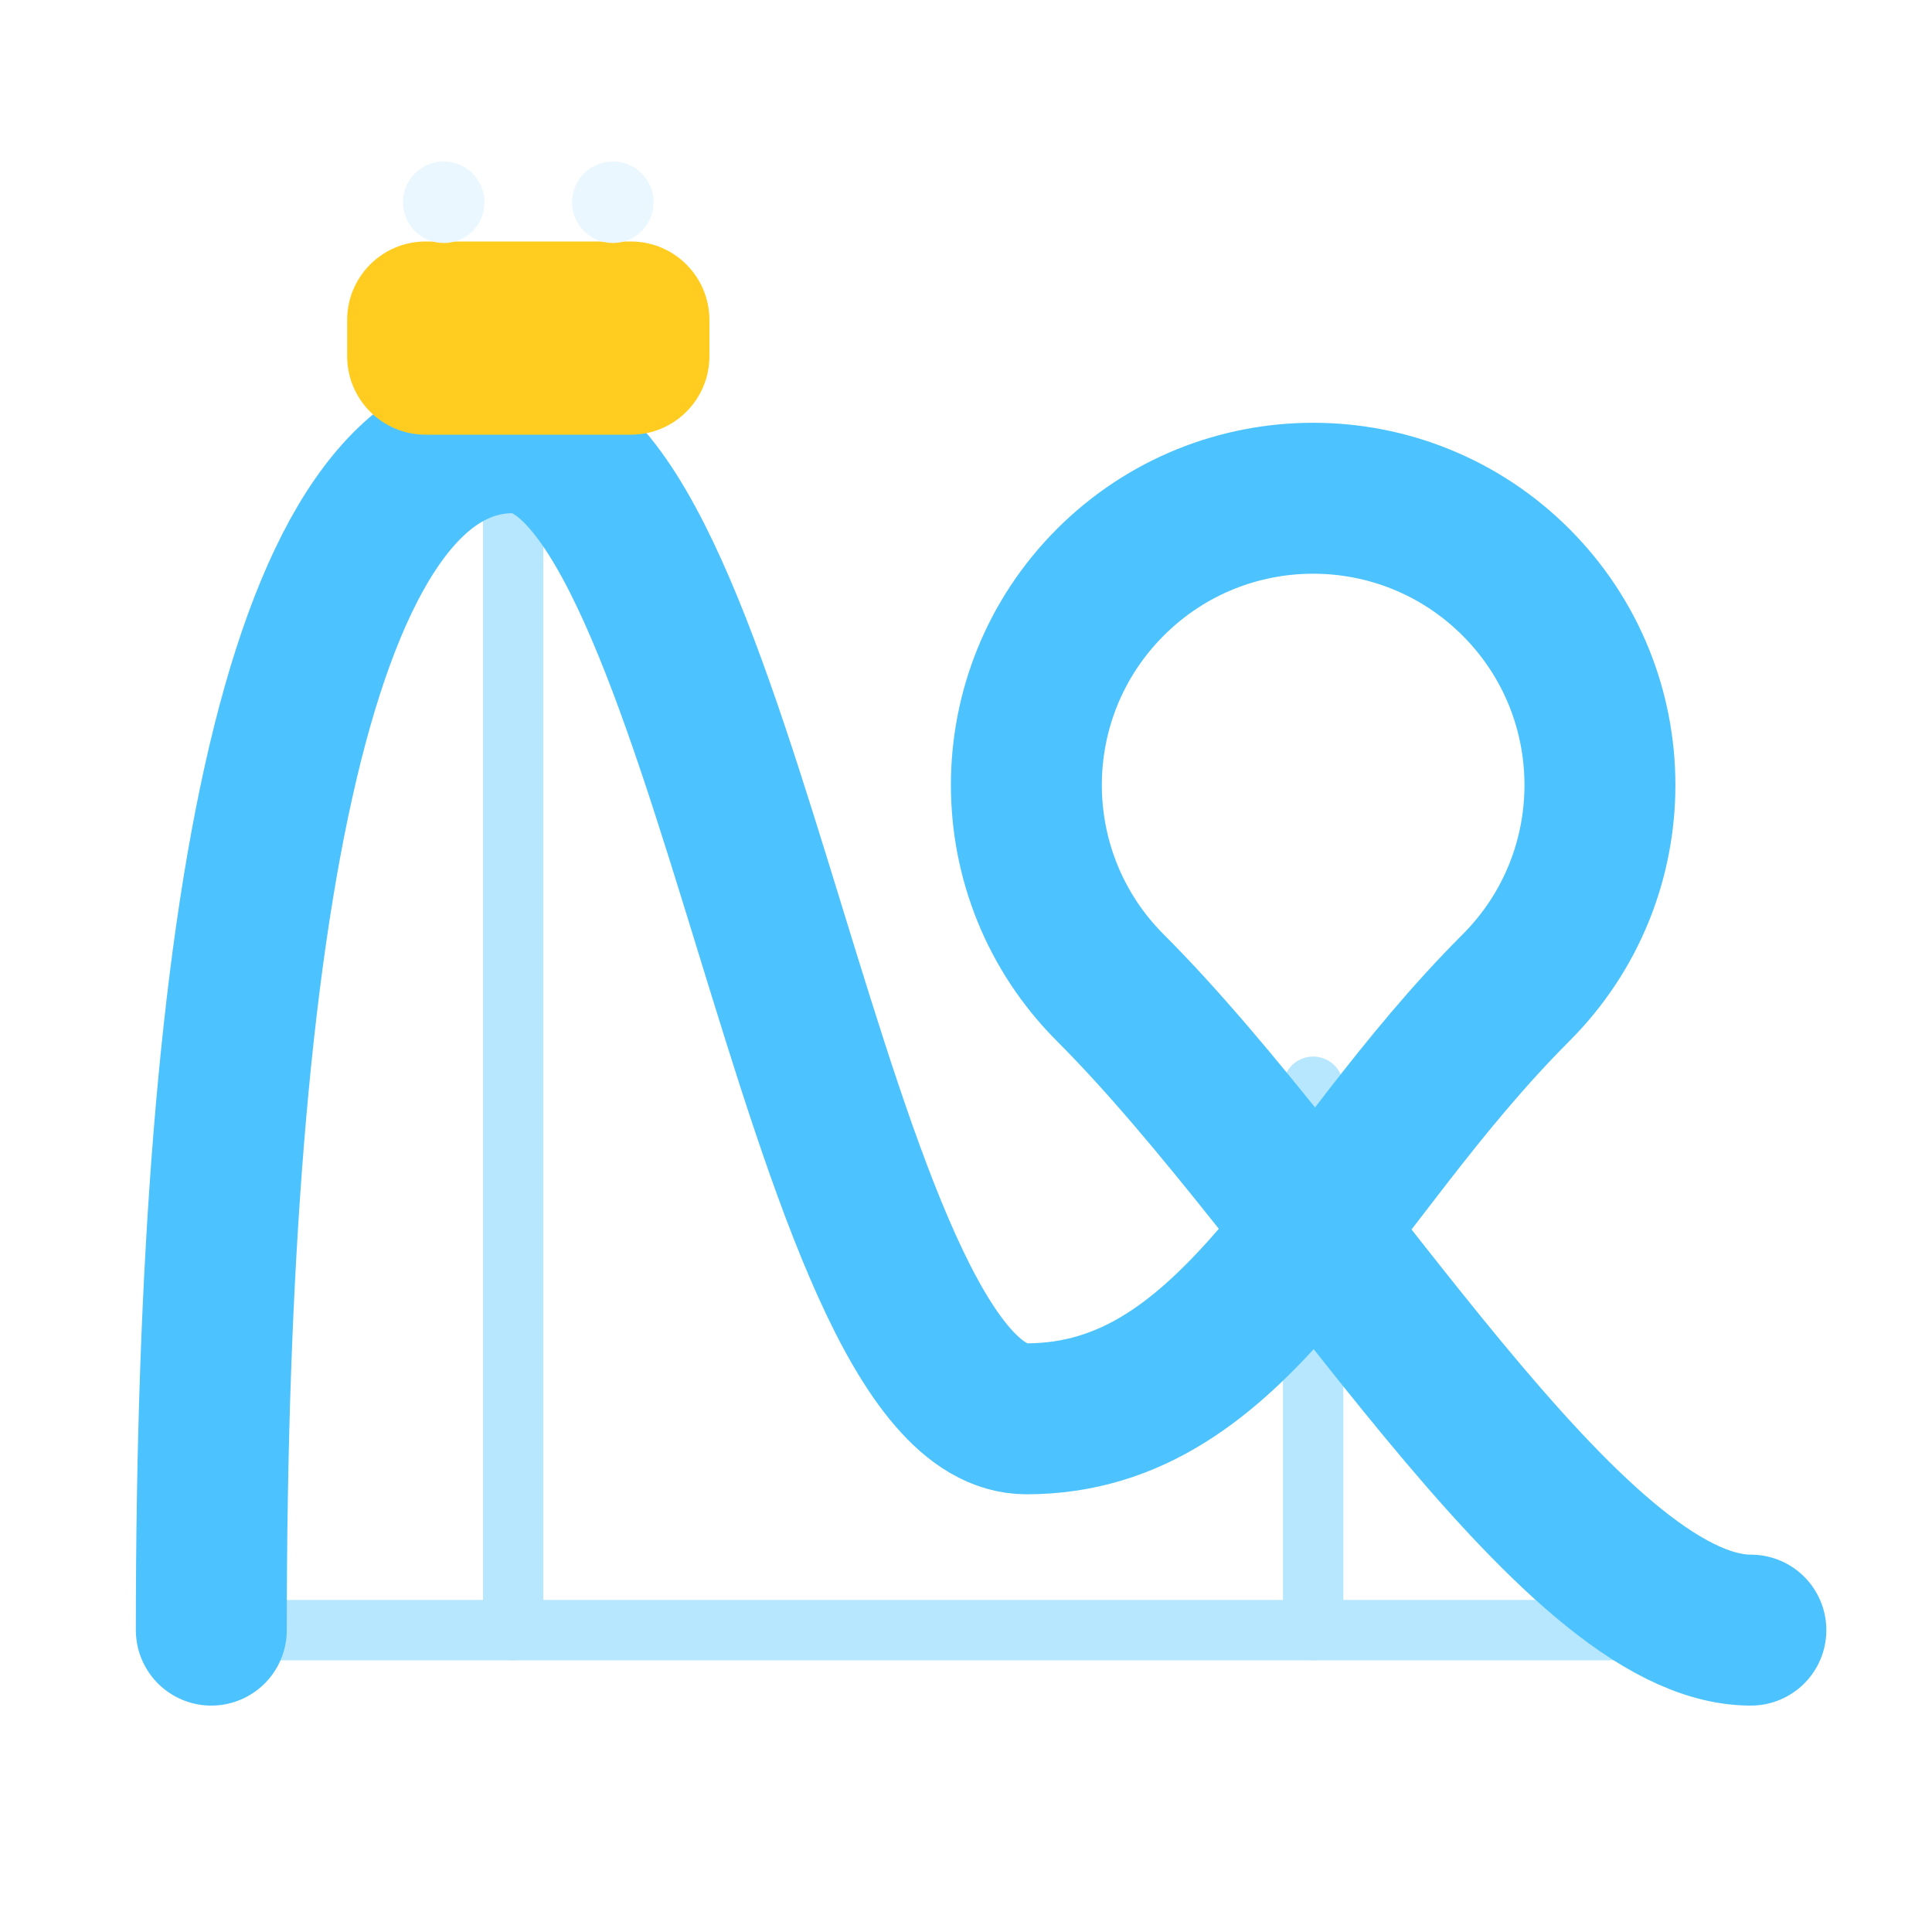
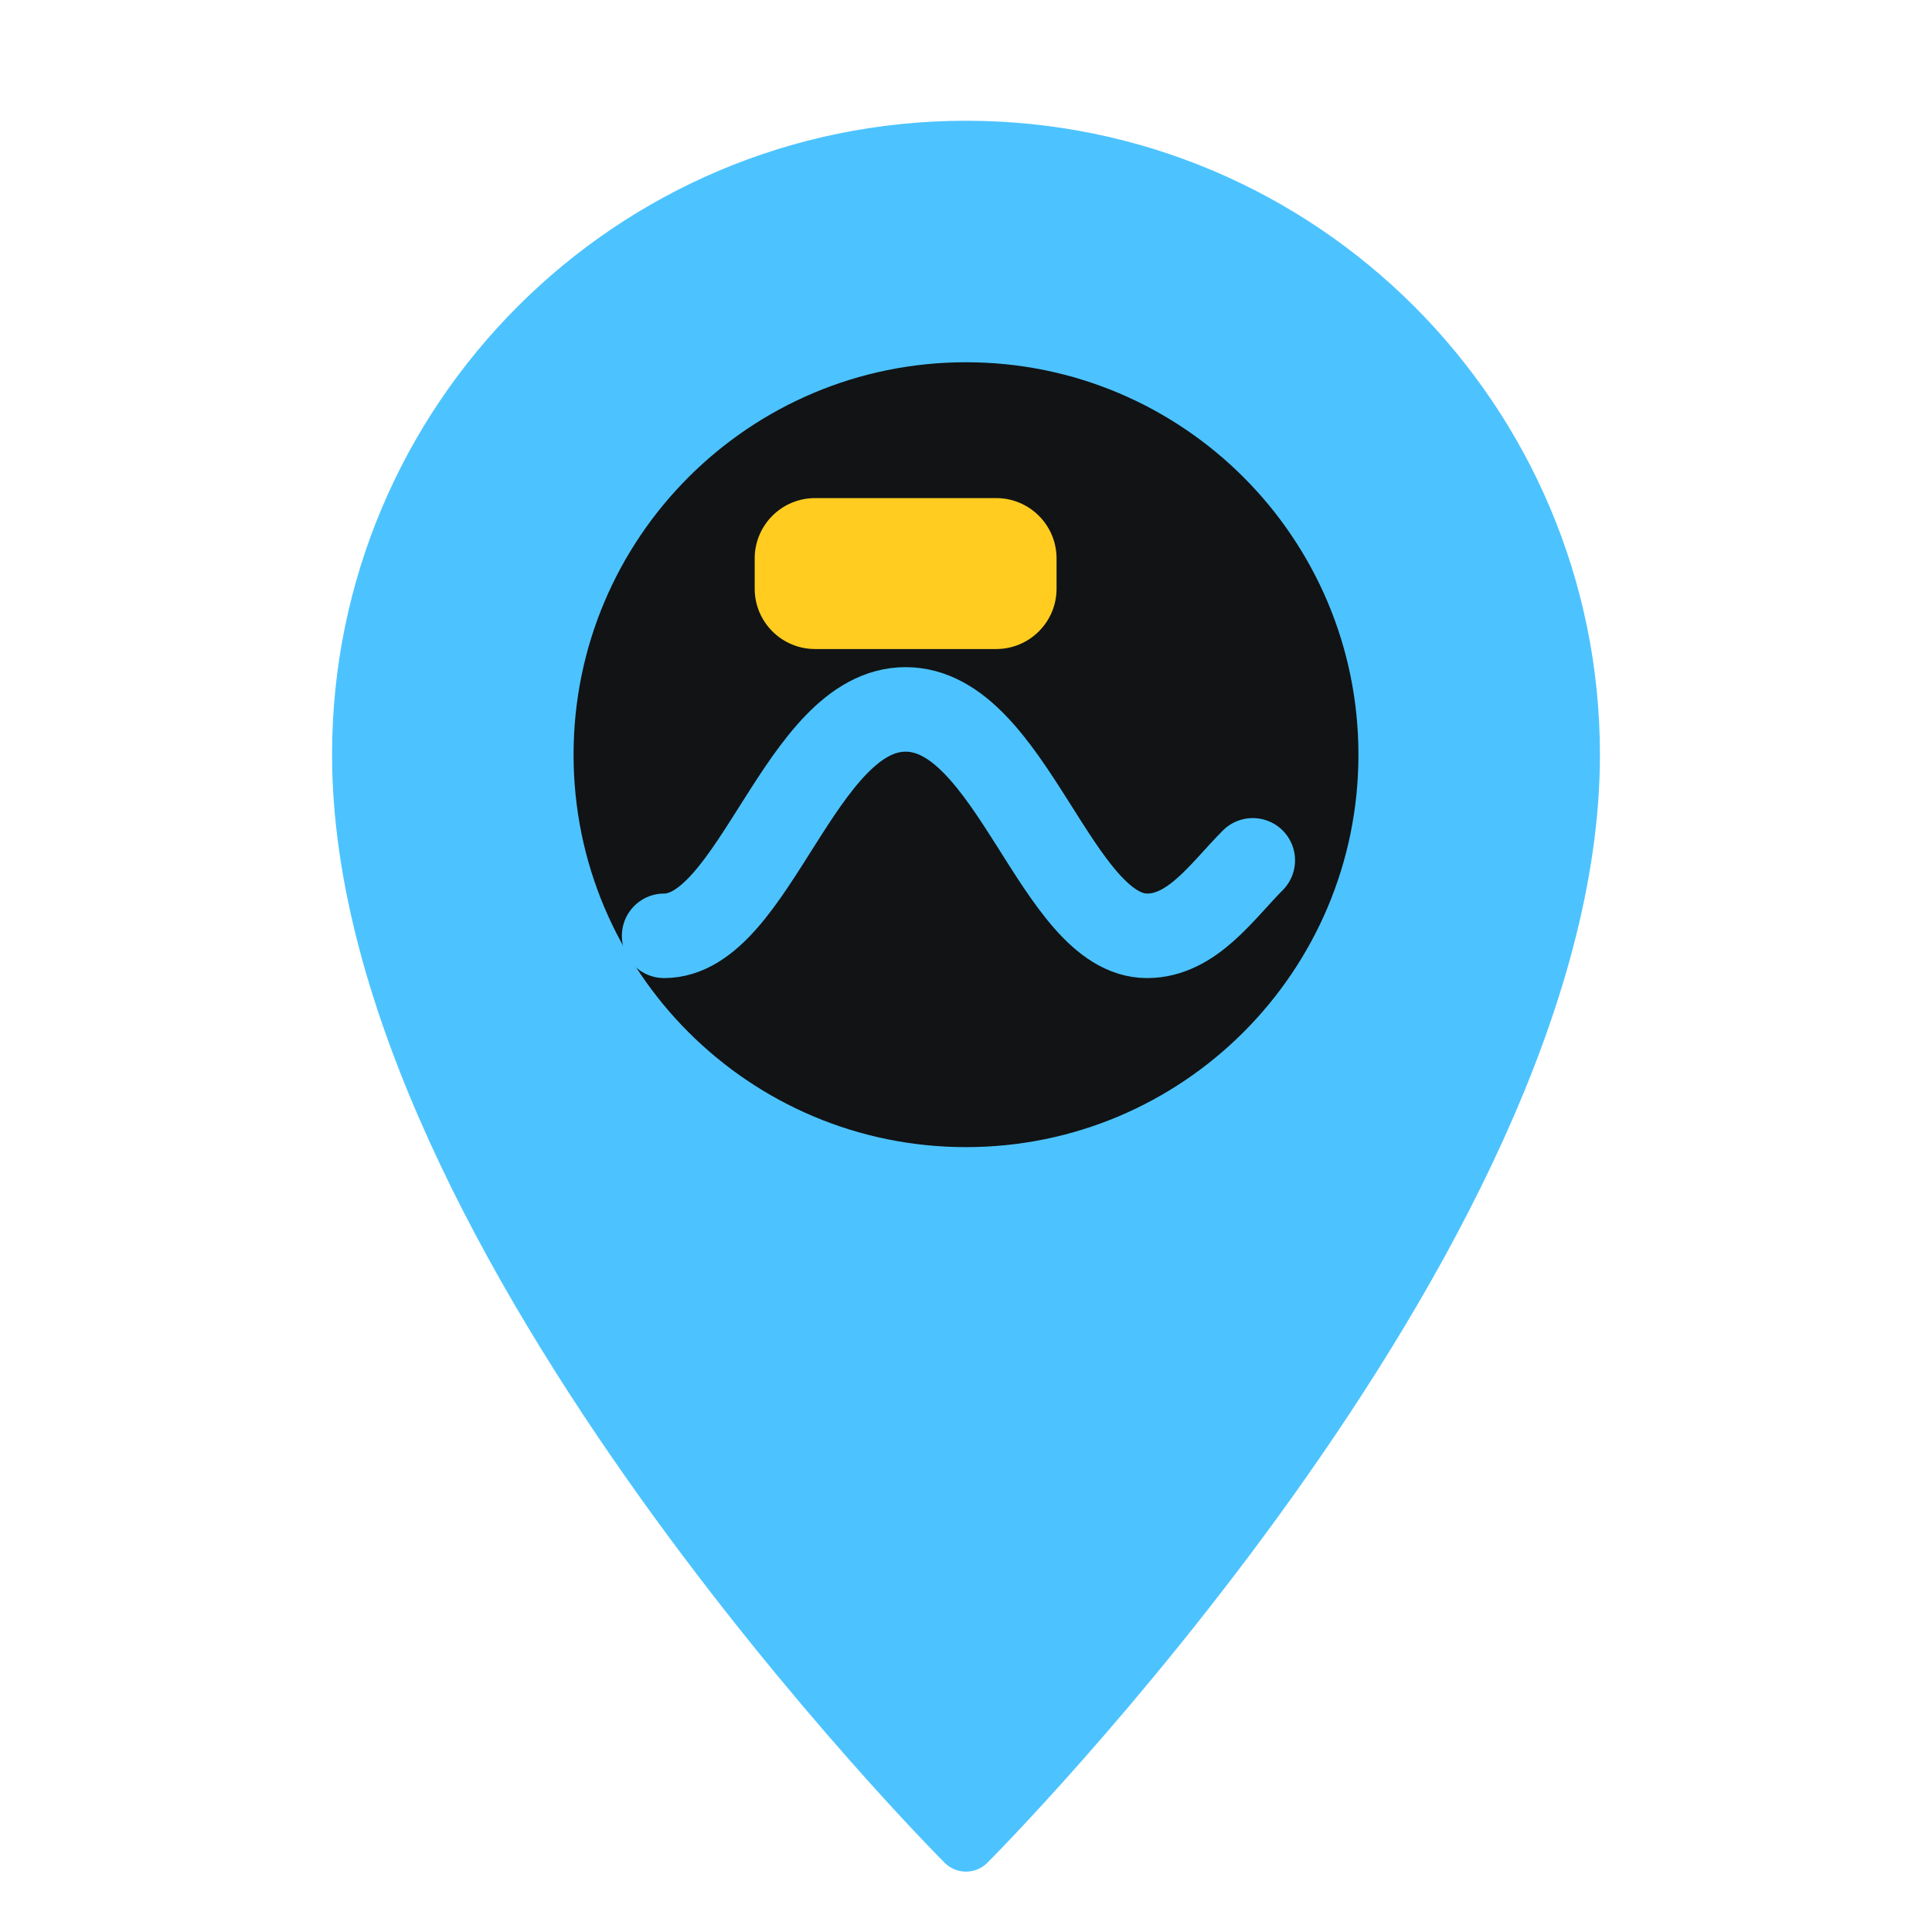
<svg xmlns="http://www.w3.org/2000/svg" viewBox="0 0 64 64" width="64" height="64" fill="none">
-   <g fill="none" stroke-linecap="round" stroke-linejoin="round">
-     <g stroke="#4cc3ff" stroke-width="2" opacity="0.4">
-       <line x1="6" y1="54" x2="58" y2="54" />
-       <line x1="17" y1="54" x2="17" y2="17" />
-       <line x1="43.5" y1="54" x2="43.5" y2="36" />
-     </g>
-     <path d="M7,54 C7,30 10,14.5 17,14.5 C24,14.5 27,47 34,47 C41,47 43.86,39.08 50.22,32.72 A9.5,9.5 0 1 0 36.78,32.72 C43.85,39.79 52,54 58,54" stroke="#4cc3ff" stroke-width="5" />
-     <rect x="11.5" y="8" width="12" height="6.4" rx="2.6" fill="#ffcc1f" />
-     <circle cx="14.7" cy="6.7" r="1.35" fill="#eaf7ff" />
-     <circle cx="20.3" cy="6.7" r="1.35" fill="#eaf7ff" />
+   <g>
+     <path d="M32,61 C32,61 12,41 12,25 A20,20 0 1 1 52,25 C52,41 32,61 32,61 Z" fill="#4cc3ff" stroke="#4cc3ff" stroke-width="2" stroke-linejoin="round" />
+     <circle cx="32" cy="25" r="13" fill="#111315" />
+     <path d="M22,31 C25,31 26.5,23.5 30,23.5 C33.5,23.5 35,31 38,31 C39.5,31 40.5,29.5 41.5,28.5" fill="none" stroke="#4cc3ff" stroke-width="2.8" stroke-linecap="round" />
+     <rect x="25" y="16.5" width="10" height="5" rx="2" fill="#ffcc1f" />
  </g>
</svg>
